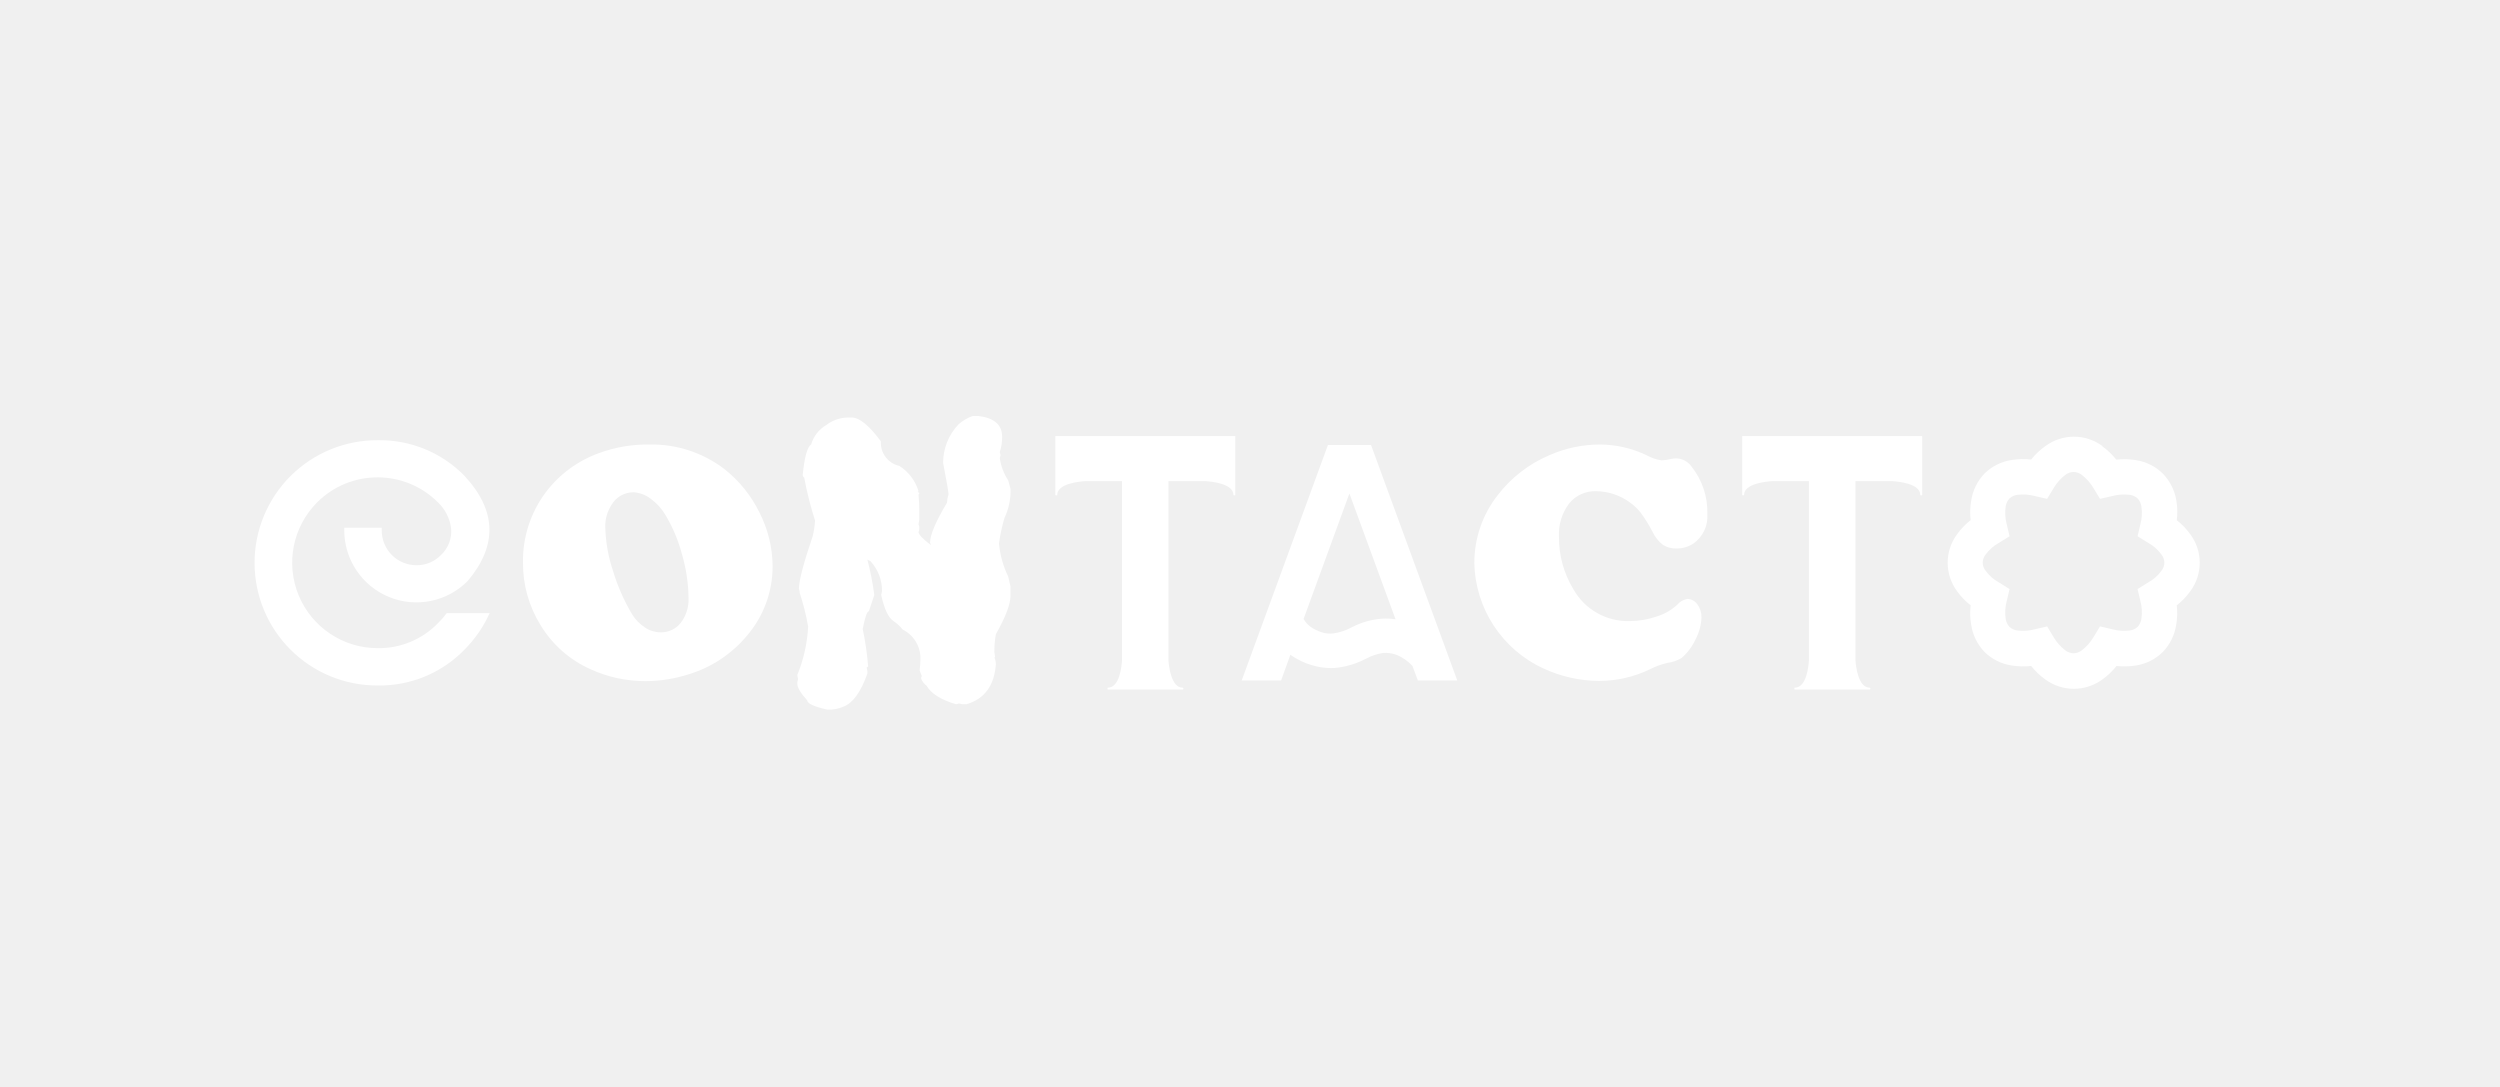
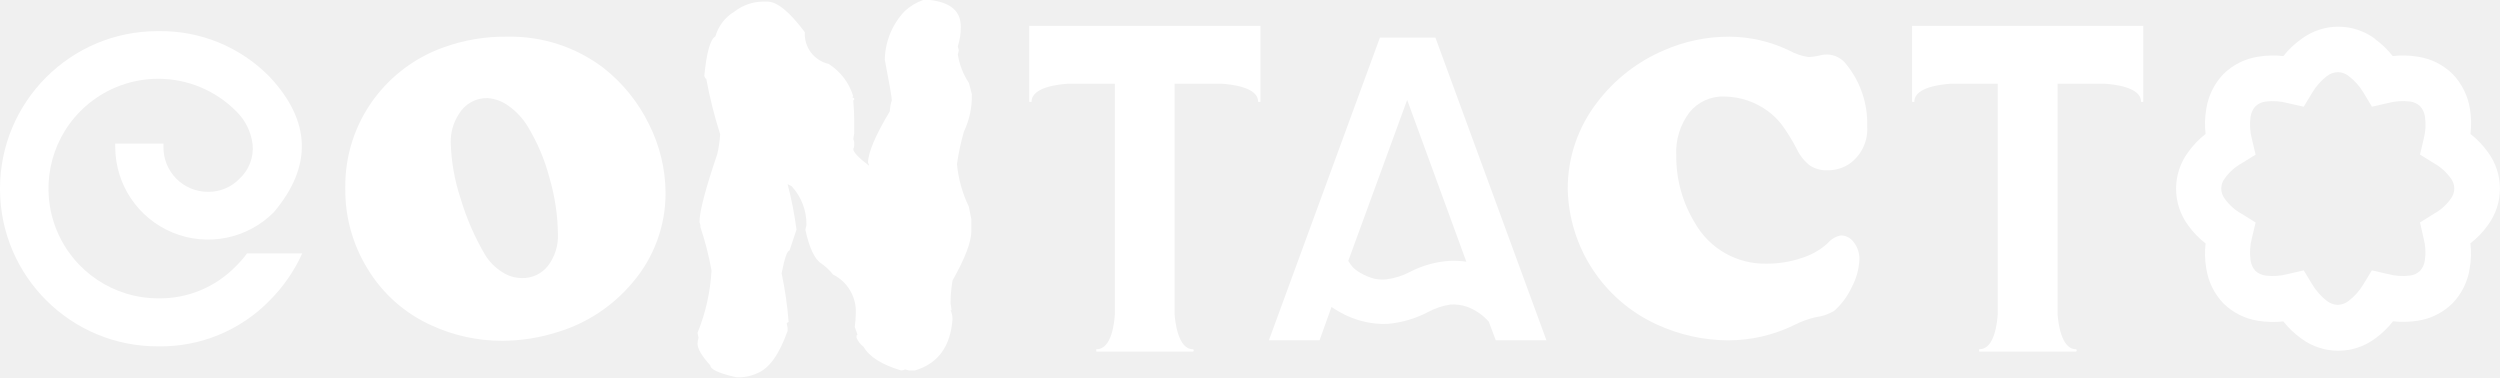
- <svg xmlns="http://www.w3.org/2000/svg" id="Layer_1" data-name="Layer 1" viewBox="0 0 460 200">
+ <svg xmlns="http://www.w3.org/2000/svg" viewBox="0 0 450.41 68.01">
  <defs>
-     <style>.cls-1{fill:#fff;}</style>
+     <style>.a{fill:#fff;}</style>
  </defs>
-   <path class="cls-1" d="M179,76.54h1c2.92.35,4.39,1.62,4.39,3.81a8.43,8.43,0,0,1-.43,2.83l.14.57a3.51,3.51,0,0,1-.14.56,10.17,10.17,0,0,0,1.56,4.1l.42,1.56a11.65,11.65,0,0,1-1.13,5.37,32.48,32.48,0,0,0-1,4.67,17.83,17.83,0,0,0,1.7,6.08l.42,1.84v1.7c0,1.53-.89,3.88-2.69,7.07a18.47,18.47,0,0,0-.28,3.25l.14,1h-.14a3.07,3.07,0,0,1,.28,1.27q-.42,5.87-5.37,7.35H177l-.56-.14a1.1,1.1,0,0,1-.57.14q-4.14-1.23-5.37-3.39a3.1,3.1,0,0,1-1-1.27v-.29a.12.12,0,0,1,.14-.14l-.43-1.13a16.55,16.55,0,0,0,.15-2,5.91,5.91,0,0,0-3.26-5.51,7.94,7.94,0,0,0-1.69-1.56c-.95-.61-1.7-2.21-2.27-4.81l.15-.7a8,8,0,0,0-2.13-5.52l-.56-.28a53.38,53.38,0,0,1,1.27,6.5l-1,3c-.33,0-.71,1.09-1.13,3.26a54.63,54.63,0,0,1,1,6.92l-.28.15.14.7v.43q-1.8,5.09-4.38,6.08a6.38,6.38,0,0,1-3,.56c-2.46-.56-3.68-1.13-3.68-1.69-1.23-1.35-1.84-2.38-1.84-3.11,0-.07,0-.36.14-.85l-.14-.71a27.44,27.44,0,0,0,2-8.91,43.15,43.15,0,0,0-1.56-6.22,1.4,1.4,0,0,0-.14-.71q0-2.26,2.55-9.75a17.68,17.68,0,0,0,.42-2.83,65.71,65.71,0,0,1-2-7.92c-.09,0-.19-.14-.28-.43q.5-5,1.56-5.65A6.07,6.07,0,0,1,152,78.23a6.77,6.77,0,0,1,4-1.41h.71q2.12,0,5.37,4.38a4.37,4.37,0,0,0,3.4,4.53,8.31,8.31,0,0,1,3.53,4.66.13.13,0,0,0-.14.14l.28.15c0,.19,0,.28-.14.28.1,1.27.14,2.21.14,2.83v1.84l-.14.84a1.42,1.42,0,0,1,.14.71v.14a1.1,1.1,0,0,1-.14.57c0,.45.76,1.25,2.26,2.4a1,1,0,0,0-.14-.42q0-2.16,3.11-7.36a6.32,6.32,0,0,1,.29-1.55q0-.6-1-5.8a10.29,10.29,0,0,1,2.83-7.07A7.51,7.51,0,0,1,179,76.54Z" />
-   <path class="cls-1" d="M294.38,81.79a20,20,0,0,1,8.64,2,8.12,8.12,0,0,0,2.73.92,9.42,9.42,0,0,0,1.78-.27,3.46,3.46,0,0,1,.89-.1,3.53,3.53,0,0,1,2.79,1.47,13.39,13.39,0,0,1,2.94,8.83A6.06,6.06,0,0,1,311.6,100a5.47,5.47,0,0,1-3.09.92,4.38,4.38,0,0,1-2.54-.67,6.62,6.62,0,0,1-1.9-2.39,26.7,26.7,0,0,0-2.15-3.48,9.76,9.76,0,0,0-2-1.92,10.72,10.72,0,0,0-6.22-2.08,6.13,6.13,0,0,0-5,2.28,9.39,9.39,0,0,0-1.85,6.12,18.27,18.27,0,0,0,2.66,9.65,11.5,11.5,0,0,0,10.36,5.85,15.31,15.31,0,0,0,4.92-.83,9.86,9.86,0,0,0,3.78-2.14,3.23,3.23,0,0,1,1.9-1.11,2.29,2.29,0,0,1,1.84,1,3.82,3.82,0,0,1,.76,2.4,9.19,9.19,0,0,1-1.07,4,10.26,10.26,0,0,1-2.57,3.46,6.8,6.8,0,0,1-2.67.92,13.32,13.32,0,0,0-3.09,1.13,21.6,21.6,0,0,1-9.44,2.18A24.61,24.61,0,0,1,284,123a21.83,21.83,0,0,1-12.72-19.39,20.1,20.1,0,0,1,4.23-12.41,23.55,23.55,0,0,1,9.59-7.45A23,23,0,0,1,294.38,81.79Z" />
-   <path class="cls-1" d="M119.52,81.79a22,22,0,0,1,13.76,4.51,23.08,23.08,0,0,1,6.46,8,22,22,0,0,1,2.42,9.81,19.56,19.56,0,0,1-4.78,12.93,22.45,22.45,0,0,1-10.57,7,26.21,26.21,0,0,1-8.06,1.29,24.21,24.21,0,0,1-10.14-2.21A20.45,20.45,0,0,1,99.45,115a21.47,21.47,0,0,1-3.22-11.49,21,21,0,0,1,4.14-12.86,21.31,21.31,0,0,1,9.9-7.3A25.73,25.73,0,0,1,119.52,81.79Zm-2.91,8.79a4.65,4.65,0,0,0-4.08,2.3A7.16,7.16,0,0,0,111.37,97a27.5,27.5,0,0,0,1.41,8,36,36,0,0,0,3.55,8.07,7.67,7.67,0,0,0,2.35,2.39,5.15,5.15,0,0,0,2.83.89,4.59,4.59,0,0,0,3.75-1.75,7,7,0,0,0,1.43-4.59,29.82,29.82,0,0,0-1.2-8,27.76,27.76,0,0,0-3.09-7.32,9.88,9.88,0,0,0-2.7-2.94A5.8,5.8,0,0,0,116.61,90.58Z" />
-   <path class="cls-1" d="M256.85,120.45a6.17,6.17,0,0,0-2.34-.31,9.9,9.9,0,0,0-3.23,1.09,15.26,15.26,0,0,1-5.73,1.68,12.09,12.09,0,0,1-3.26-.28,13,13,0,0,1-3.77-1.46c-.37-.21-.73-.44-1.09-.69l-1.71,4.73h-7.25l15.87-43.33h7.93l15.87,43.33h-7.25l-1-2.67A7.91,7.91,0,0,0,256.85,120.45Zm-16.31-5.63a5.31,5.31,0,0,0,1.06.81,8,8,0,0,0,2.05.84,5.8,5.8,0,0,0,1.62.09,10,10,0,0,0,3.42-1.12,14.26,14.26,0,0,1,5.67-1.61,12.25,12.25,0,0,1,2.42.12L248.29,90.8l-8.43,23.09A5.58,5.58,0,0,0,240.54,114.82Z" />
-   <path class="cls-1" d="M85.46,87.55q8.9,9.58.56,19.39a13.28,13.28,0,0,1-22.68-9.4V97.1h6.9a3.25,3.25,0,0,0,0,.44A6.38,6.38,0,0,0,76.62,104a6.12,6.12,0,0,0,4.51-1.87A5.91,5.91,0,0,0,83,97.2a7.94,7.94,0,0,0-2.41-4.76,15.72,15.72,0,0,0-22.24,0A15.72,15.72,0,0,0,69.5,119.26a15.13,15.13,0,0,0,11.1-4.61,13.91,13.91,0,0,0,1.59-1.83h7.9a22.66,22.66,0,0,1-4.63,6.72,21.77,21.77,0,0,1-16,6.59,22.55,22.55,0,0,1-22.62-22.59A22.55,22.55,0,0,1,69.5,81,21.77,21.77,0,0,1,85.46,87.55Z" />
-   <path class="cls-1" d="M386.81,82.11a12.9,12.9,0,0,1,2.58,2.46,13.27,13.27,0,0,1,3.58.09,9,9,0,0,1,5,2.49,9.31,9.31,0,0,1,2.49,5,12.83,12.83,0,0,1,.07,3.57A12.59,12.59,0,0,1,403,98.29a8.77,8.77,0,0,1,0,10.51,12.3,12.3,0,0,1-2.48,2.58,12.13,12.13,0,0,1-.1,3.58,9.13,9.13,0,0,1-2.46,5h0a9,9,0,0,1-4.94,2.49,13.69,13.69,0,0,1-3.58.09,12.9,12.9,0,0,1-2.58,2.46,8.87,8.87,0,0,1-10.55,0,12.9,12.9,0,0,1-2.58-2.46,13.68,13.68,0,0,1-3.58-.09,9,9,0,0,1-5-2.49,9.19,9.19,0,0,1-2.45-5,12.13,12.13,0,0,1-.1-3.58,12.61,12.61,0,0,1-2.49-2.58,8.81,8.81,0,0,1,0-10.51,12.91,12.91,0,0,1,2.49-2.59,12.08,12.08,0,0,1,.1-3.57,9.19,9.19,0,0,1,2.45-5h0a9,9,0,0,1,5-2.49,13.26,13.26,0,0,1,3.58-.09,12.51,12.51,0,0,1,2.61-2.46,8.82,8.82,0,0,1,10.52,0Zm-5.26,4.73a2.62,2.62,0,0,0-1.56.56,8.55,8.55,0,0,0-2.11,2.39l-1.21,2-2.28-.52a8.24,8.24,0,0,0-3.2-.22,2.59,2.59,0,0,0-1.46.68,2.79,2.79,0,0,0-.69,1.5,8,8,0,0,0,.19,3.2l.53,2.24-2,1.24a7.46,7.46,0,0,0-2.4,2.12,2.36,2.36,0,0,0,0,3,7.33,7.33,0,0,0,2.4,2.11l2,1.25-.53,2.24a8,8,0,0,0-.19,3.2,2.79,2.79,0,0,0,.69,1.5,2.59,2.59,0,0,0,1.46.68,8.24,8.24,0,0,0,3.2-.22l2.28-.53,1.21,2a8.55,8.55,0,0,0,2.11,2.39,2.69,2.69,0,0,0,1.56.56,2.6,2.6,0,0,0,1.52-.56,8.41,8.41,0,0,0,2.12-2.39l1.21-2,2.27.53a8.29,8.29,0,0,0,3.21.22,2.59,2.59,0,0,0,1.46-.68,2.79,2.79,0,0,0,.68-1.5,7.81,7.81,0,0,0-.18-3.2l-.53-2.24,2-1.25a7.18,7.18,0,0,0,2.39-2.11,2.36,2.36,0,0,0,0-3,7.31,7.31,0,0,0-2.39-2.12l-2-1.24.53-2.24a7.81,7.81,0,0,0,.18-3.2,2.79,2.79,0,0,0-.68-1.5,2.59,2.59,0,0,0-1.46-.68,8.29,8.29,0,0,0-3.21.22l-2.27.52-1.21-2a8.41,8.41,0,0,0-2.12-2.39A2.53,2.53,0,0,0,381.55,86.84Z" />
-   <path class="cls-1" d="M353.54,91.14c-.14,0-.21,0-.21-.07,0-2.12-4.11-2.47-5.14-2.54h-6.78v33c.07,1,.48,5,2.6,5a.15.15,0,0,1,.14.14c0,.14-.07.21-.14.21H330.24c-.07,0-.07-.07-.07-.21s0-.14.07-.14c2.19,0,2.53-4,2.6-5v-33h-6.78c-1,.07-5.15.42-5.15,2.54,0,.07-.06.07-.13.07s-.21,0-.21-.07V80.24h33.11V91.07C353.68,91.14,353.61,91.14,353.54,91.14Z" />
-   <path class="cls-1" d="M227.15,91.14c-.14,0-.2,0-.2-.07,0-2.12-4.12-2.47-5.15-2.54H215v33c.07,1,.48,5,2.6,5a.15.15,0,0,1,.14.14c0,.14-.07.21-.14.21H203.85c-.07,0-.07-.07-.07-.21s0-.14.07-.14c2.19,0,2.53-4,2.6-5v-33h-6.78c-1,.07-5.14.42-5.14,2.54,0,.07-.07.07-.14.07s-.21,0-.21-.07V80.24h33.11V91.07C227.29,91.14,227.22,91.14,227.15,91.14Z" />
+   <path class="a" d="M166.32,0h1.26c3.67.44,5.52,2,5.52,4.79a10.82,10.82,0,0,1-.54,3.57l.18.71a4.35,4.35,0,0,1-.18.71,12.84,12.84,0,0,0,2,5.16l.53,2a14.76,14.76,0,0,1-1.42,6.76,41.84,41.84,0,0,0-1.26,5.88,22.53,22.53,0,0,0,2.14,7.65L175,39.5v2.14c0,1.93-1.12,4.88-3.39,8.9a24.37,24.37,0,0,0-.35,4.09l.18,1.26h-.18a3.81,3.81,0,0,1,.35,1.6q-.53,7.38-6.75,9.25h-1.1l-.7-.18a1.51,1.51,0,0,1-.72.18q-5.22-1.56-6.76-4.27a3.88,3.88,0,0,1-1.26-1.6v-.36a.16.16,0,0,1,.12-.18h.06L154,58.91a23.74,23.74,0,0,0,.19-2.52,7.44,7.44,0,0,0-4.11-6.93,9.91,9.91,0,0,0-2.12-2c-1.2-.76-2.14-2.78-2.86-6.05l.19-.88a10.06,10.06,0,0,0-2.68-7l-.71-.35a66.78,66.78,0,0,1,1.6,8.18l-1.26,3.78c-.41,0-.89,1.37-1.42,4.1A67.19,67.19,0,0,1,142.08,58l-.35.19.17.88v.54q-2.27,6.4-5.51,7.65a7.9,7.9,0,0,1-3.77.7c-3.1-.7-4.64-1.42-4.64-2.12-1.54-1.7-2.31-3-2.31-3.92a3.81,3.81,0,0,1,.18-1.07l-.18-.89a34.59,34.59,0,0,0,2.52-11.21,54,54,0,0,0-2-7.83,1.8,1.8,0,0,0-.17-.89q0-2.85,3.21-12.27a22.64,22.64,0,0,0,.52-3.56,83.57,83.57,0,0,1-2.51-10c-.12,0-.24-.18-.35-.54.41-4.2,1.07-6.57,2-7.11a7.62,7.62,0,0,1,3.46-4.48,8.5,8.5,0,0,1,5-1.78h.9c1.77,0,4,1.84,6.75,5.51a5.52,5.52,0,0,0,4.28,5.71,10.45,10.45,0,0,1,4.45,5.86.17.17,0,0,0-.18.15v0l.35.18c0,.24,0,.36-.17.36.12,1.6.17,2.78.17,3.56V24l-.17,1.06a1.84,1.84,0,0,1,.17.89v.18a1.39,1.39,0,0,1-.17.72c0,.56.95,1.57,2.84,3a1.24,1.24,0,0,0-.18-.53q0-2.71,3.92-9.26a8,8,0,0,1,.36-2q0-.76-1.26-7.3A13,13,0,0,1,163,2,9.65,9.65,0,0,1,166.32,0Z" />
+   <path class="a" d="M311.52,6.61a25.13,25.13,0,0,1,10.87,2.51,10.22,10.22,0,0,0,3.44,1.16,11.45,11.45,0,0,0,2.24-.34,4.18,4.18,0,0,1,1.12-.12,4.44,4.44,0,0,1,3.51,1.85,16.87,16.87,0,0,1,3.7,11.11,7.62,7.62,0,0,1-3.21,6.74,6.91,6.91,0,0,1-3.89,1.16,5.56,5.56,0,0,1-3.2-.84,8.26,8.26,0,0,1-2.39-3,33.89,33.89,0,0,0-2.7-4.38A12.57,12.57,0,0,0,318.49,20a13.52,13.52,0,0,0-7.83-2.61,7.7,7.7,0,0,0-6.29,2.87A11.81,11.81,0,0,0,302,28a22.91,22.91,0,0,0,3.35,12.14,14.46,14.46,0,0,0,13,7.36,19.19,19.19,0,0,0,6.19-1,12.34,12.34,0,0,0,4.75-2.69,4.08,4.08,0,0,1,2.4-1.4,2.86,2.86,0,0,1,2.31,1.26,4.82,4.82,0,0,1,1,3,11.48,11.48,0,0,1-1.35,5A13,13,0,0,1,330.46,56a8.56,8.56,0,0,1-3.36,1.15,16.82,16.82,0,0,0-3.89,1.43,27.15,27.15,0,0,1-11.88,2.74,31.15,31.15,0,0,1-12.88-2.88,27.46,27.46,0,0,1-16-24.4,25.29,25.29,0,0,1,5.32-15.62,29.65,29.65,0,0,1,12.07-9.38A29,29,0,0,1,311.52,6.61Z" />
+   <path class="a" d="M91.46,6.61a27.68,27.68,0,0,1,17.32,5.67,29.13,29.13,0,0,1,8.13,10.07,27.76,27.76,0,0,1,3,12.35,24.68,24.68,0,0,1-6,16.27,28.3,28.3,0,0,1-13.3,8.81A33.29,33.29,0,0,1,90.5,61.4a30.43,30.43,0,0,1-12.77-2.78A25.78,25.78,0,0,1,66.21,48.4a26.94,26.94,0,0,1-4-14.46,26.32,26.32,0,0,1,5.21-16.18A26.78,26.78,0,0,1,79.82,8.57,32.34,32.34,0,0,1,91.46,6.61ZM87.8,17.67a5.83,5.83,0,0,0-5.13,2.89,8.93,8.93,0,0,0-1.46,5.19A34.88,34.88,0,0,0,83,35.82,45.49,45.49,0,0,0,87.45,46a9.56,9.56,0,0,0,3,3A6.55,6.55,0,0,0,94,50.1a5.78,5.78,0,0,0,4.72-2.2,8.85,8.85,0,0,0,1.8-5.78A37.71,37.71,0,0,0,99,32.05a35.08,35.08,0,0,0-3.89-9.21,12.52,12.52,0,0,0-3.4-3.7A7.27,7.27,0,0,0,87.8,17.67Z" />
+   <path class="a" d="M264.29,55.26a7.77,7.77,0,0,0-3-.39,12.42,12.42,0,0,0-4.06,1.37,19.18,19.18,0,0,1-7.21,2.11A15.35,15.35,0,0,1,246,58a16.32,16.32,0,0,1-4.74-1.84c-.47-.26-.92-.55-1.37-.86l-2.15,6h-9.13l20-54.53h10l20,54.53h-9.13l-1.26-3.36A9.89,9.89,0,0,0,264.29,55.26Zm-20.53-7.09a6.33,6.33,0,0,0,1.34,1,9.88,9.88,0,0,0,2.58,1.06,7.28,7.28,0,0,0,2,.11A12.42,12.42,0,0,0,254,49a18,18,0,0,1,7.13-2,15.56,15.56,0,0,1,3.05.15L253.52,18,242.91,47a7,7,0,0,0,.85,1.17Z" />
+   <path class="a" d="M48.6,13.86q11.2,12,.71,24.4A16.72,16.72,0,0,1,20.76,26.43v-.56h8.69a5.23,5.23,0,0,0,0,.56,8,8,0,0,0,7.93,8.13h.1a7.72,7.72,0,0,0,5.67-2.36A7.42,7.42,0,0,0,45.51,26a10,10,0,0,0-3-6,19.78,19.78,0,0,0-28,0h0a19.78,19.78,0,0,0,14,33.75,19.05,19.05,0,0,0,14-5.8,18.22,18.22,0,0,0,2-2.3h9.94a28.63,28.63,0,0,1-5.83,8.45,27.41,27.41,0,0,1-20.13,8.3A28.38,28.38,0,0,1,0,34.12V34A28.39,28.39,0,0,1,28.39,5.61h.13A27.4,27.4,0,0,1,48.6,13.86Z" />
+   <path class="a" d="M427.84,7a16.14,16.14,0,0,1,3.24,3.1,16.62,16.62,0,0,1,4.51.11,11.36,11.36,0,0,1,6.29,3.13A11.73,11.73,0,0,1,445,19.64a16.15,16.15,0,0,1,.09,4.5,15.62,15.62,0,0,1,3.11,3.23,11.06,11.06,0,0,1,0,13.23,15.47,15.47,0,0,1-3.12,3.24,15.16,15.16,0,0,1-.13,4.51,11.47,11.47,0,0,1-3.09,6.29h0a11.37,11.37,0,0,1-6.22,3.14,17.39,17.39,0,0,1-4.5.11A16.13,16.13,0,0,1,427.9,61a11.16,11.16,0,0,1-13.28,0,15.82,15.82,0,0,1-3.24-3.09,17.46,17.46,0,0,1-4.51-.11,11.34,11.34,0,0,1-6.29-3.14,11.57,11.57,0,0,1-3.09-6.29,15.5,15.5,0,0,1-.12-4.51,15.76,15.76,0,0,1-3.13-3.24,11.09,11.09,0,0,1,0-13.23,16.12,16.12,0,0,1,3.13-3.26,15.36,15.36,0,0,1,.12-4.49,11.57,11.57,0,0,1,3.09-6.29h0a11.28,11.28,0,0,1,6.29-3.14,16.62,16.62,0,0,1,4.51-.11A15.82,15.82,0,0,1,414.66,7,11.1,11.1,0,0,1,427.9,7Zm-6.62,6a3.34,3.34,0,0,0-2,.71,10.72,10.72,0,0,0-2.65,3l-1.52,2.52-2.87-.65a10.35,10.35,0,0,0-4-.28,3.22,3.22,0,0,0-1.84.86,3.55,3.55,0,0,0-.87,1.88,10.14,10.14,0,0,0,.24,4l.67,2.82-2.52,1.56a9.32,9.32,0,0,0-3,2.67,3,3,0,0,0,0,3.77,9.18,9.18,0,0,0,3,2.66l2.52,1.57-.67,2.82a10.14,10.14,0,0,0-.24,4,3.62,3.62,0,0,0,.87,1.89,3.27,3.27,0,0,0,1.84.85,10.35,10.35,0,0,0,4-.28l2.87-.66,1.52,2.51a10.91,10.91,0,0,0,2.65,3,3.43,3.43,0,0,0,2,.71,3.35,3.35,0,0,0,1.91-.71,10.54,10.54,0,0,0,2.67-3l1.52-2.51,2.86.66a10.37,10.37,0,0,0,4,.28,3.24,3.24,0,0,0,1.83-.85,3.53,3.53,0,0,0,.86-1.89,9.78,9.78,0,0,0-.23-4L436,40.08l2.51-1.57a9,9,0,0,0,3-2.66,3,3,0,0,0,0-3.77,9.19,9.19,0,0,0-3-2.67L436,27.85l.66-2.82a9.78,9.78,0,0,0,.23-4,3.47,3.47,0,0,0-.86-1.88,3.19,3.19,0,0,0-1.83-.86,10.37,10.37,0,0,0-4,.28l-2.86.65-1.52-2.52a10.64,10.64,0,0,0-2.67-3A3.19,3.19,0,0,0,421.22,13Z" />
+   <path class="a" d="M386,18.37c-.18,0-.27,0-.27-.08,0-2.67-5.17-3.11-6.47-3.2H370.7V56.62c.09,1.26.61,6.29,3.27,6.29a.19.19,0,0,1,.18.18c0,.17-.09.26-.18.26H356.65c-.09,0-.09-.09-.09-.26s0-.18.09-.18c2.75,0,3.18-5,3.27-6.29V15.09h-8.53c-1.26.09-6.49.53-6.49,3.2,0,.08-.07.08-.16.08s-.26,0-.26-.08V4.66h41.66V18.29C386.14,18.37,386.06,18.37,386,18.37Z" />
+   <path class="a" d="M226.91,18.37c-.17,0-.25,0-.25-.08,0-2.67-5.18-3.11-6.48-3.2h-8.56V56.62c.09,1.26.61,6.29,3.27,6.29a.19.19,0,0,1,.18.18c0,.17-.09.26-.18.26h-17.3c-.09,0-.09-.09-.09-.26s0-.18.09-.18c2.76,0,3.18-5,3.27-6.29V15.09h-8.53c-1.26.09-6.47.53-6.47,3.2,0,.08-.09.08-.18.08s-.26,0-.26-.08V4.66h41.67V18.29C227.09,18.37,227,18.37,226.91,18.37Z" />
</svg>
